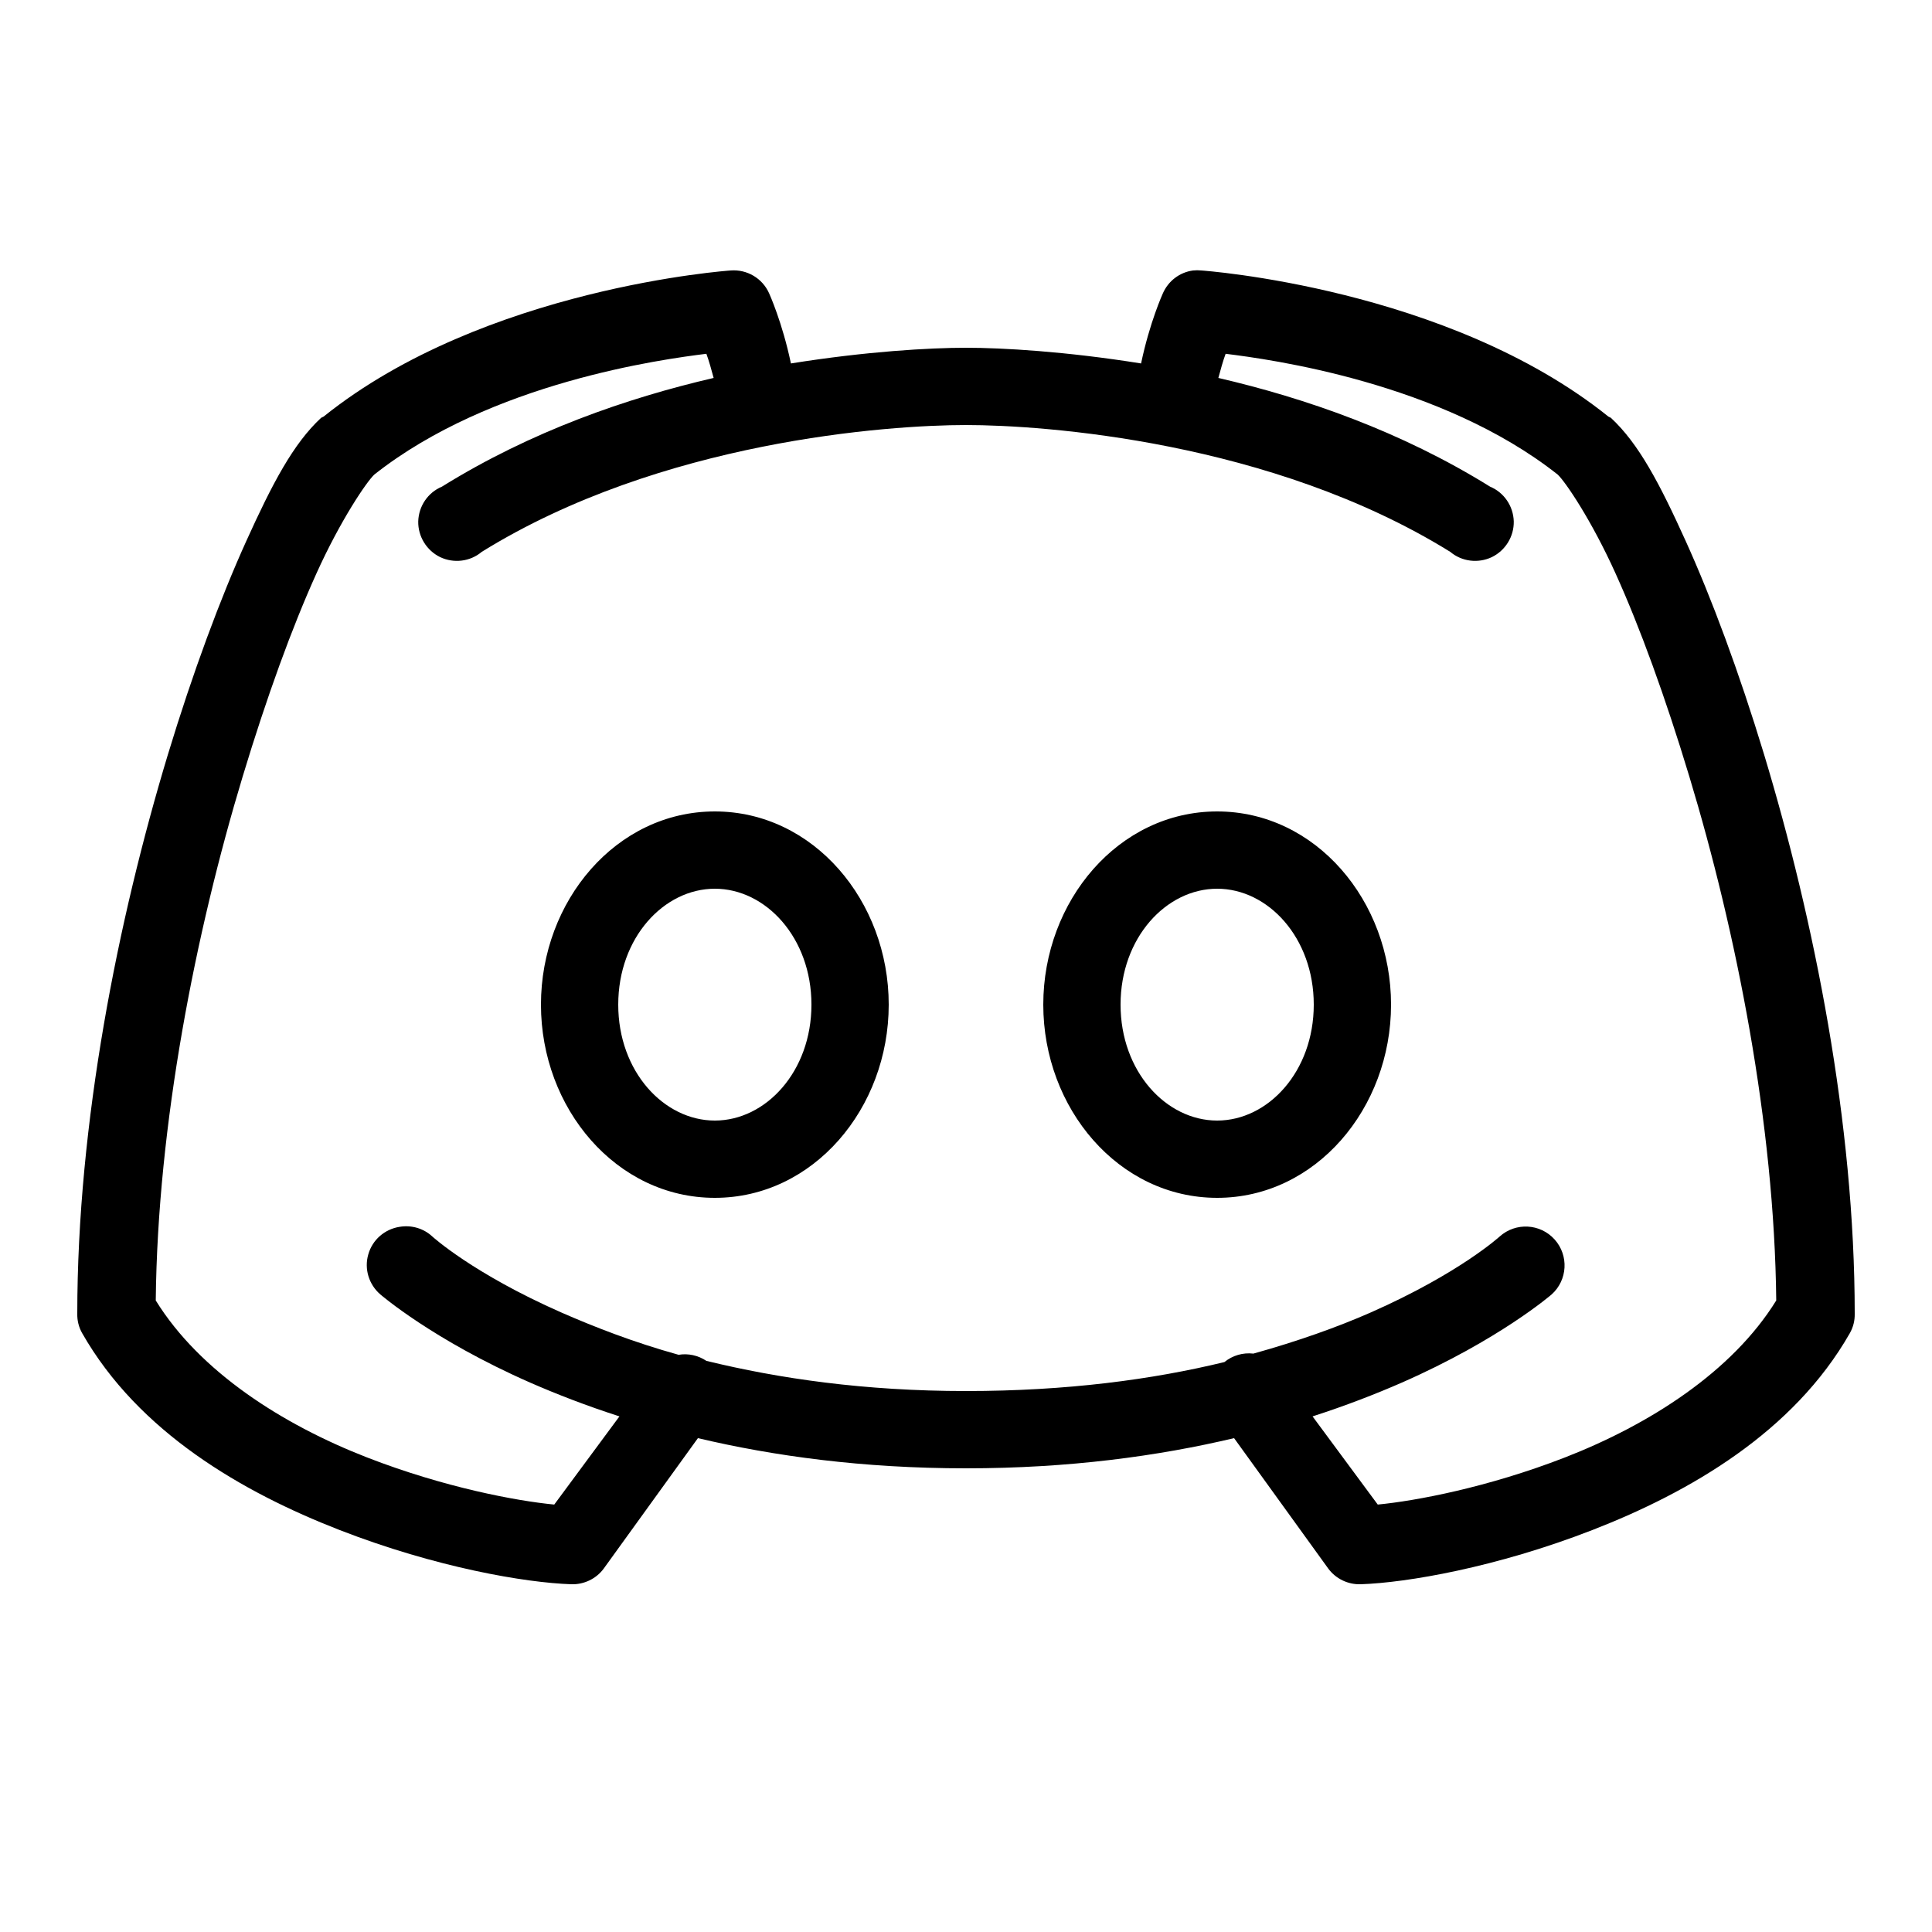
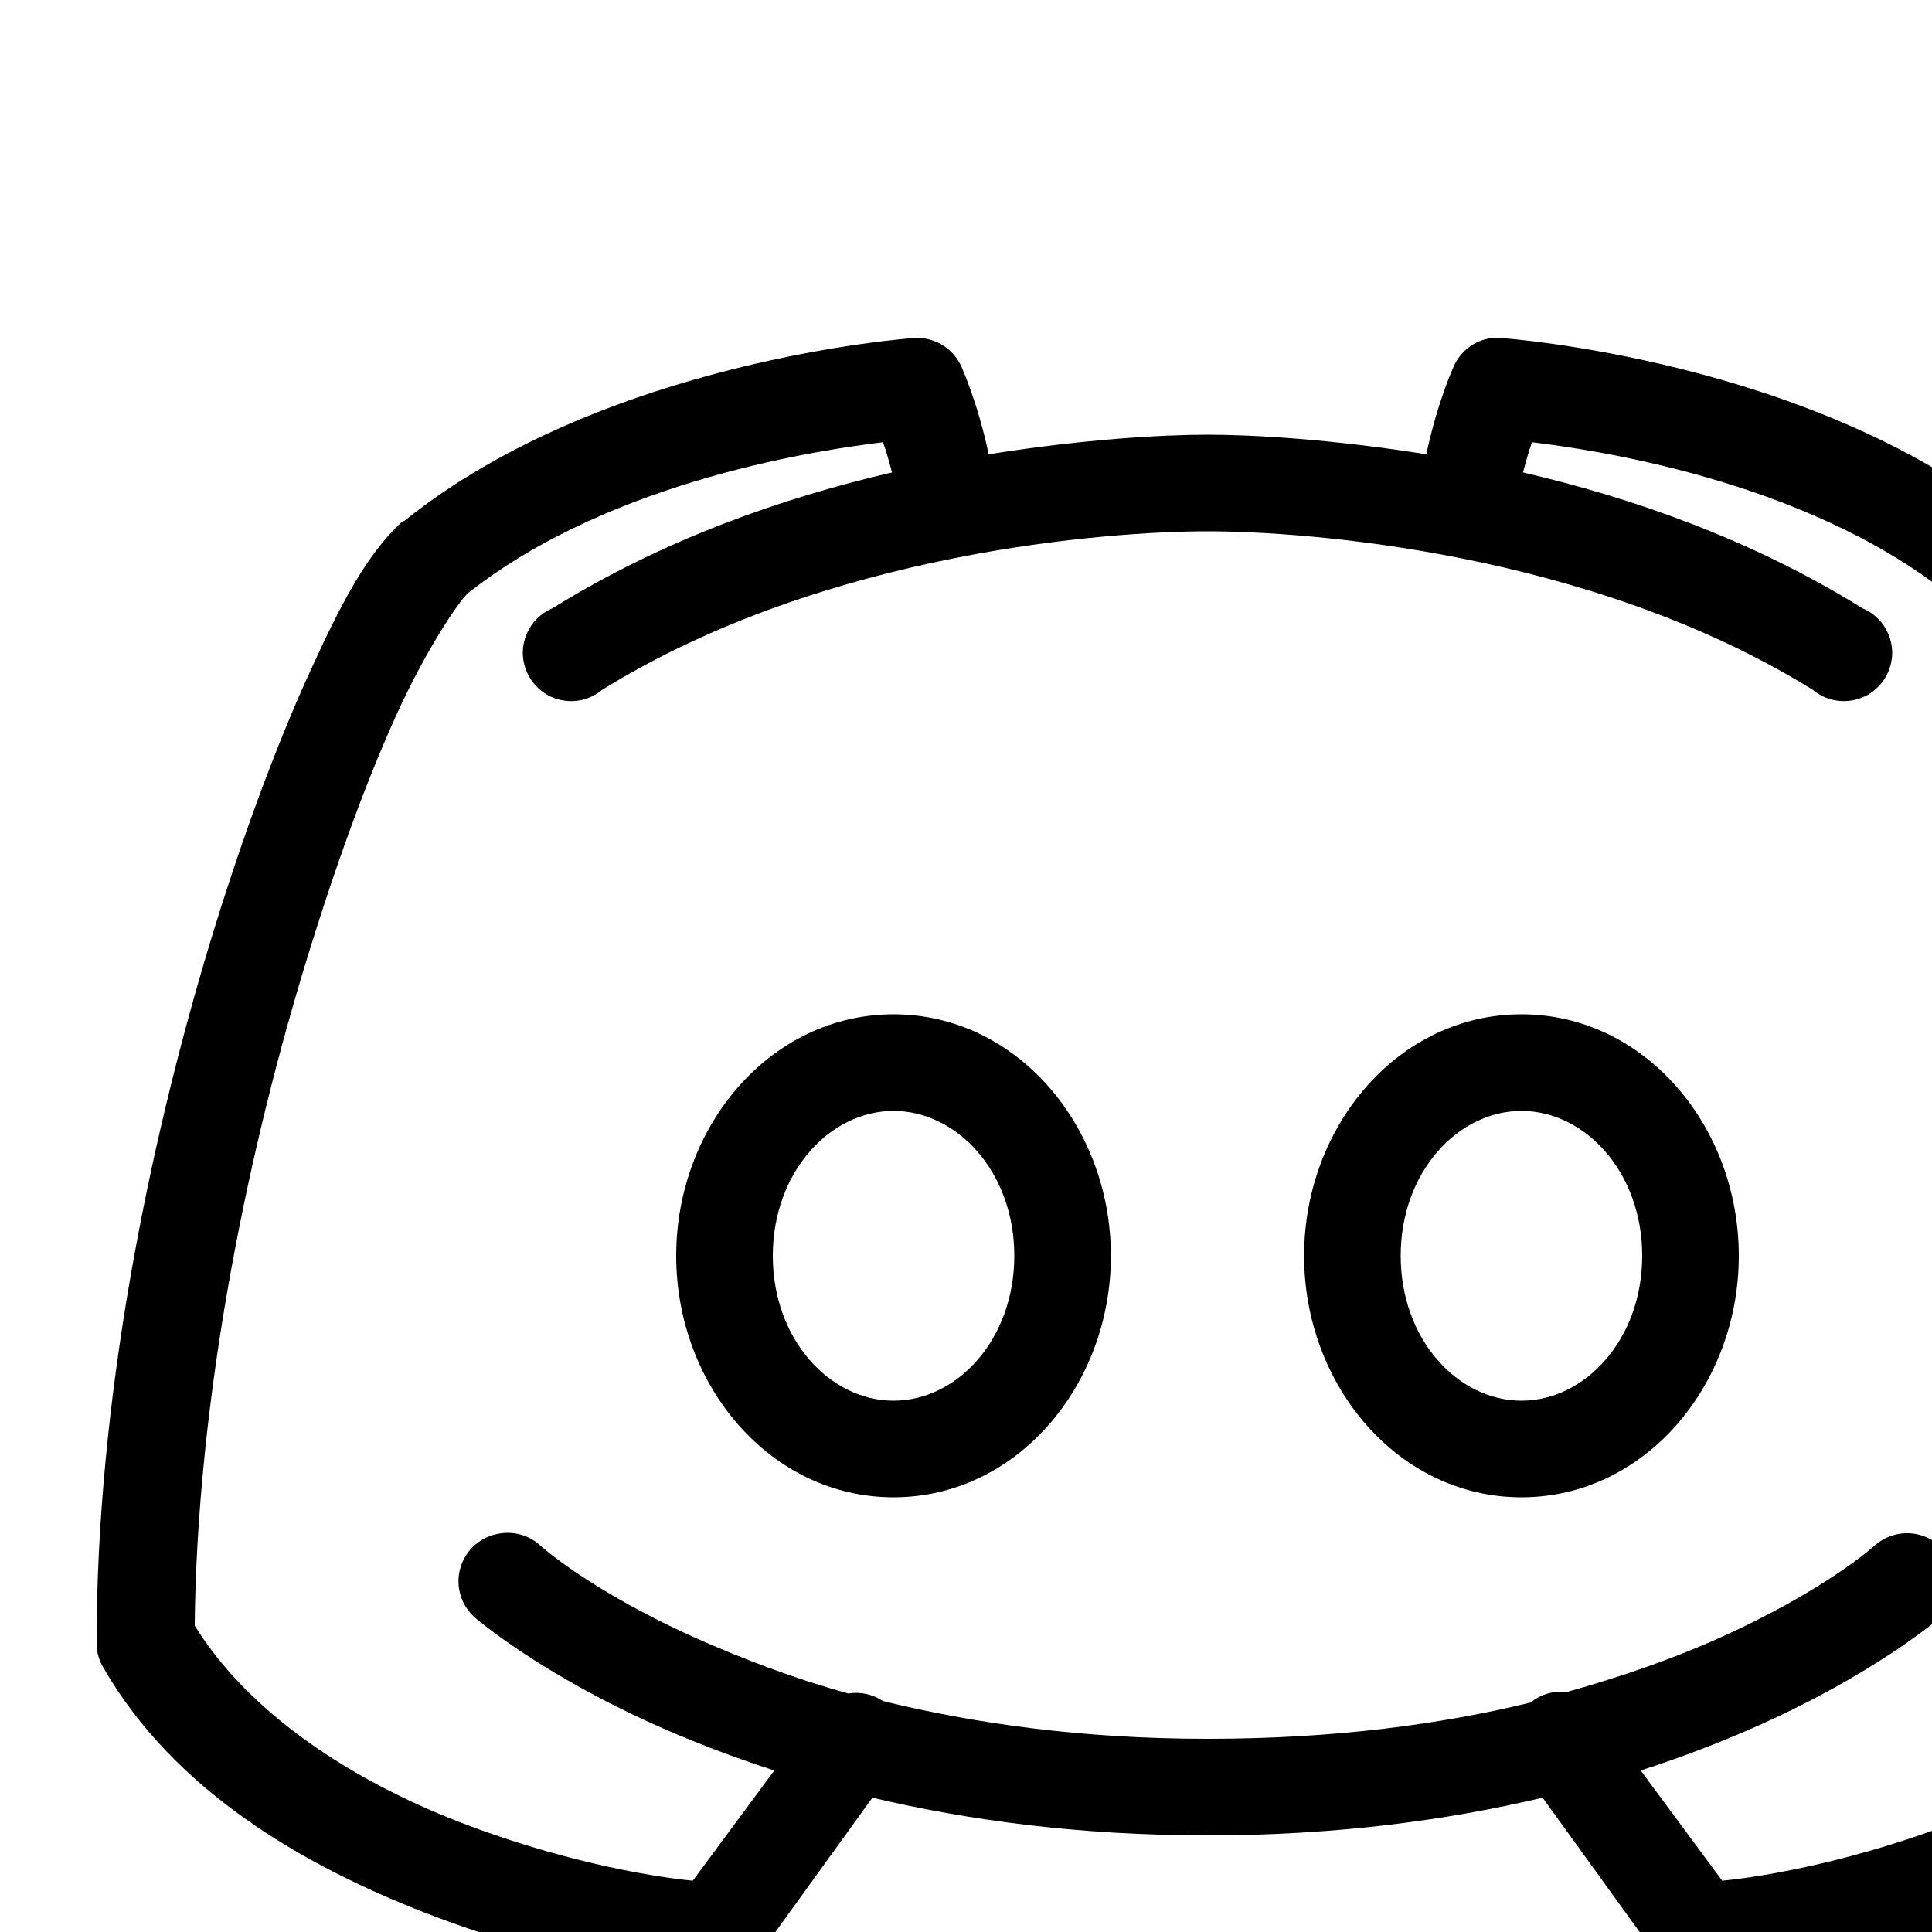
- <svg xmlns="http://www.w3.org/2000/svg" x="0px" y="0px" width="25" height="25" viewBox="0 0 50 50" style=" fill:#000000;">
+ <svg xmlns="http://www.w3.org/2000/svg" x="0px" y="0px" width="25" height="25" viewBox="0 0 40 40" style=" fill:#000000;">
  <path d="M 18.906 7 C 18.906 7 12.539 7.438 8.375 10.781 C 8.355 10.789 8.332 10.801 8.312 10.812 C 7.59 11.48 7.047 12.516 6.375 14 C 5.703 15.484 4.992 17.395 4.344 19.531 C 3.051 23.809 2 29.059 2 34 C 1.996 34.176 2.039 34.348 2.125 34.5 C 3.586 37.066 6.273 38.617 8.781 39.594 C 11.289 40.57 13.605 40.961 14.781 41 C 15.113 41.012 15.43 40.859 15.625 40.594 L 18.062 37.219 C 20.027 37.684 22.332 38 25 38 C 27.668 38 29.973 37.684 31.938 37.219 L 34.375 40.594 C 34.57 40.859 34.887 41.012 35.219 41 C 36.395 40.961 38.711 40.57 41.219 39.594 C 43.727 38.617 46.414 37.066 47.875 34.5 C 47.961 34.348 48.004 34.176 48 34 C 48 29.059 46.949 23.809 45.656 19.531 C 45.008 17.395 44.297 15.484 43.625 14 C 42.953 12.516 42.41 11.48 41.688 10.812 C 41.668 10.801 41.645 10.789 41.625 10.781 C 37.461 7.438 31.094 7 31.094 7 C 31.02 6.992 30.949 6.992 30.875 7 C 30.527 7.047 30.234 7.273 30.094 7.594 C 30.094 7.594 29.754 8.34 29.531 9.406 C 27.582 9.094 25.941 9 25 9 C 24.059 9 22.418 9.094 20.469 9.406 C 20.246 8.34 19.906 7.594 19.906 7.594 C 19.734 7.203 19.332 6.965 18.906 7 Z M 18.281 9.156 C 18.355 9.359 18.406 9.551 18.469 9.781 C 16.215 10.305 13.746 11.16 11.438 12.594 C 11.074 12.746 10.836 13.098 10.824 13.492 C 10.816 13.883 11.039 14.246 11.391 14.418 C 11.746 14.586 12.168 14.535 12.469 14.281 C 17.102 11.41 22.996 11 25 11 C 27.004 11 32.898 11.41 37.531 14.281 C 37.832 14.535 38.254 14.586 38.609 14.418 C 38.961 14.246 39.184 13.883 39.176 13.492 C 39.164 13.098 38.926 12.746 38.562 12.594 C 36.254 11.16 33.785 10.305 31.531 9.781 C 31.594 9.551 31.645 9.359 31.719 9.156 C 32.859 9.297 37.293 9.895 40.312 12.281 C 40.508 12.461 41.188 13.461 41.812 14.844 C 42.438 16.227 43.094 18.027 43.719 20.094 C 44.938 24.125 45.922 29.098 45.969 33.656 C 44.832 35.496 42.699 36.863 40.5 37.719 C 38.5 38.496 36.633 38.844 35.656 38.938 L 33.969 36.656 C 34.828 36.379 35.602 36.078 36.281 35.781 C 38.805 34.672 40.156 33.5 40.156 33.5 C 40.57 33.129 40.605 32.492 40.234 32.078 C 39.863 31.664 39.227 31.629 38.812 32 C 38.812 32 37.766 32.957 35.469 33.969 C 34.625 34.34 33.602 34.707 32.438 35.031 C 32.168 35 31.898 35.078 31.688 35.25 C 29.824 35.703 27.609 36 25 36 C 22.371 36 20.152 35.676 18.281 35.219 C 18.07 35.078 17.812 35.02 17.562 35.062 C 16.395 34.738 15.379 34.34 14.531 33.969 C 12.234 32.957 11.188 32 11.188 32 C 10.961 31.789 10.648 31.699 10.344 31.75 C 9.957 31.809 9.637 32.086 9.531 32.465 C 9.422 32.84 9.547 33.246 9.844 33.5 C 9.844 33.5 11.195 34.672 13.719 35.781 C 14.398 36.078 15.172 36.379 16.031 36.656 L 14.344 38.938 C 13.367 38.844 11.5 38.496 9.5 37.719 C 7.301 36.863 5.168 35.496 4.031 33.656 C 4.078 29.098 5.062 24.125 6.281 20.094 C 6.906 18.027 7.562 16.227 8.188 14.844 C 8.812 13.461 9.492 12.461 9.688 12.281 C 12.707 9.895 17.141 9.297 18.281 9.156 Z M 18.5 21 C 15.949 21 14 23.316 14 26 C 14 28.684 15.949 31 18.5 31 C 21.051 31 23 28.684 23 26 C 23 23.316 21.051 21 18.5 21 Z M 31.5 21 C 28.949 21 27 23.316 27 26 C 27 28.684 28.949 31 31.5 31 C 34.051 31 36 28.684 36 26 C 36 23.316 34.051 21 31.5 21 Z M 18.5 23 C 19.816 23 21 24.266 21 26 C 21 27.734 19.816 29 18.5 29 C 17.184 29 16 27.734 16 26 C 16 24.266 17.184 23 18.5 23 Z M 31.5 23 C 32.816 23 34 24.266 34 26 C 34 27.734 32.816 29 31.5 29 C 30.184 29 29 27.734 29 26 C 29 24.266 30.184 23 31.5 23 Z" />
</svg>
